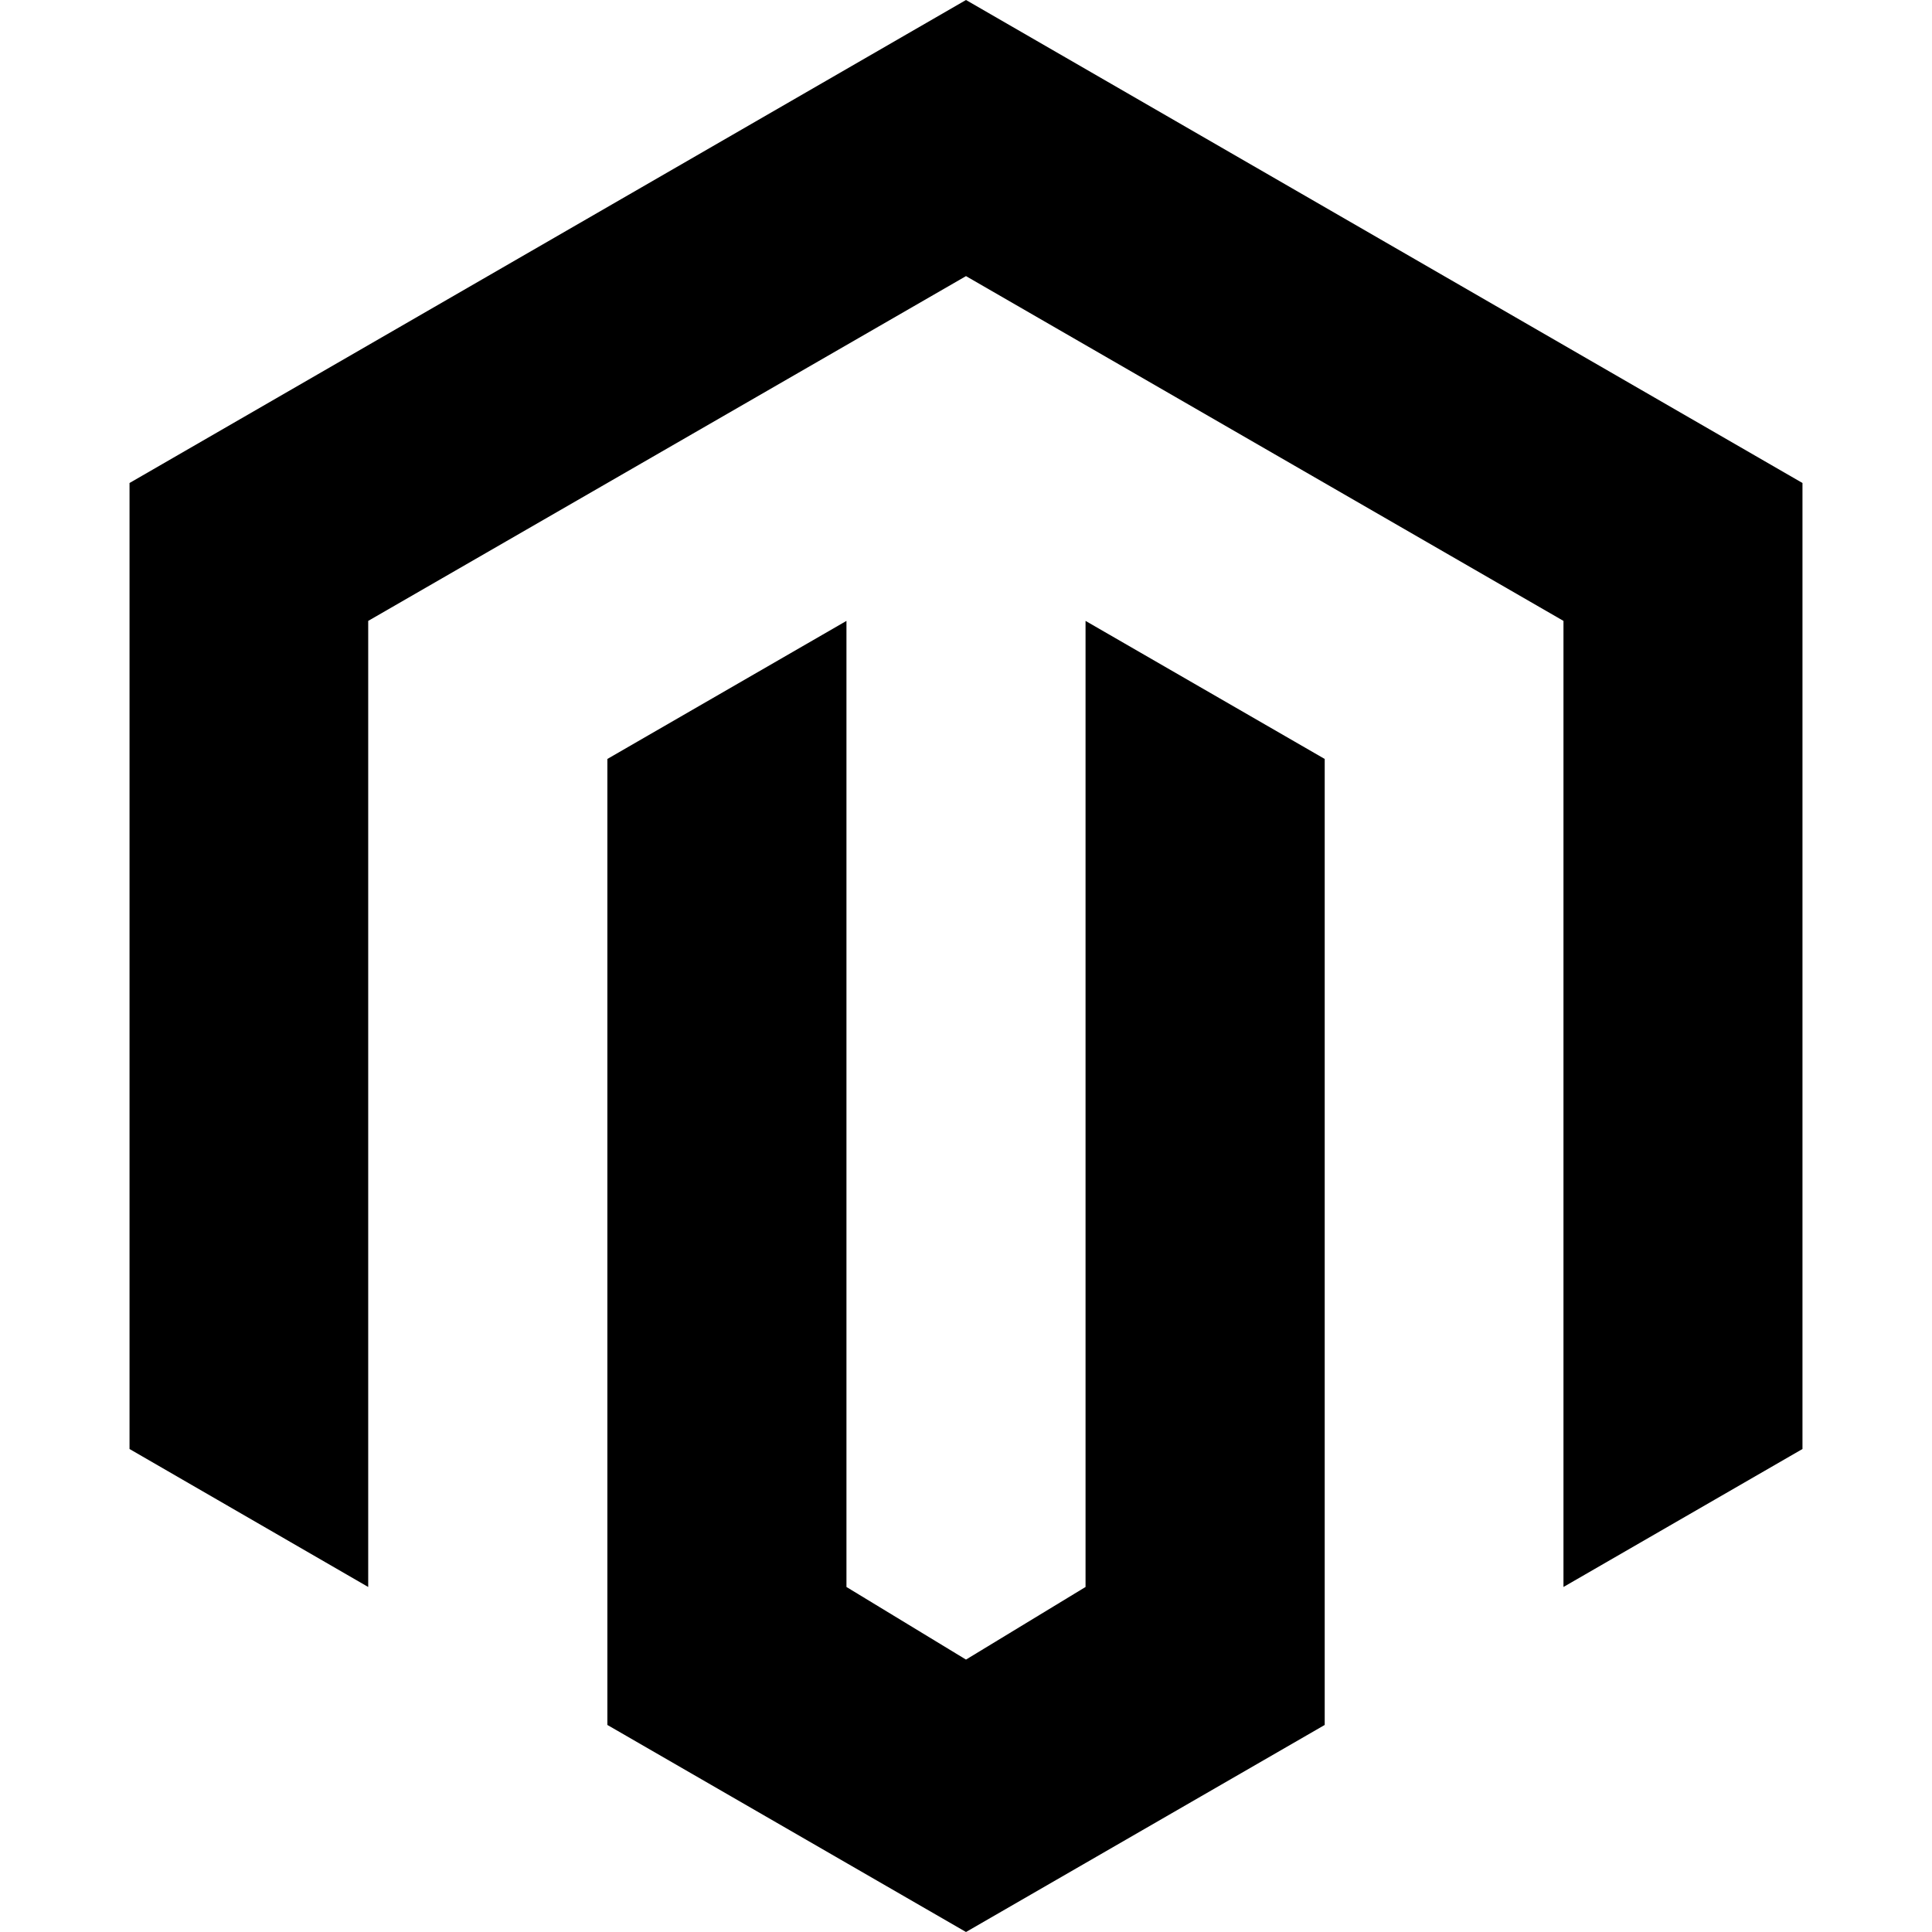
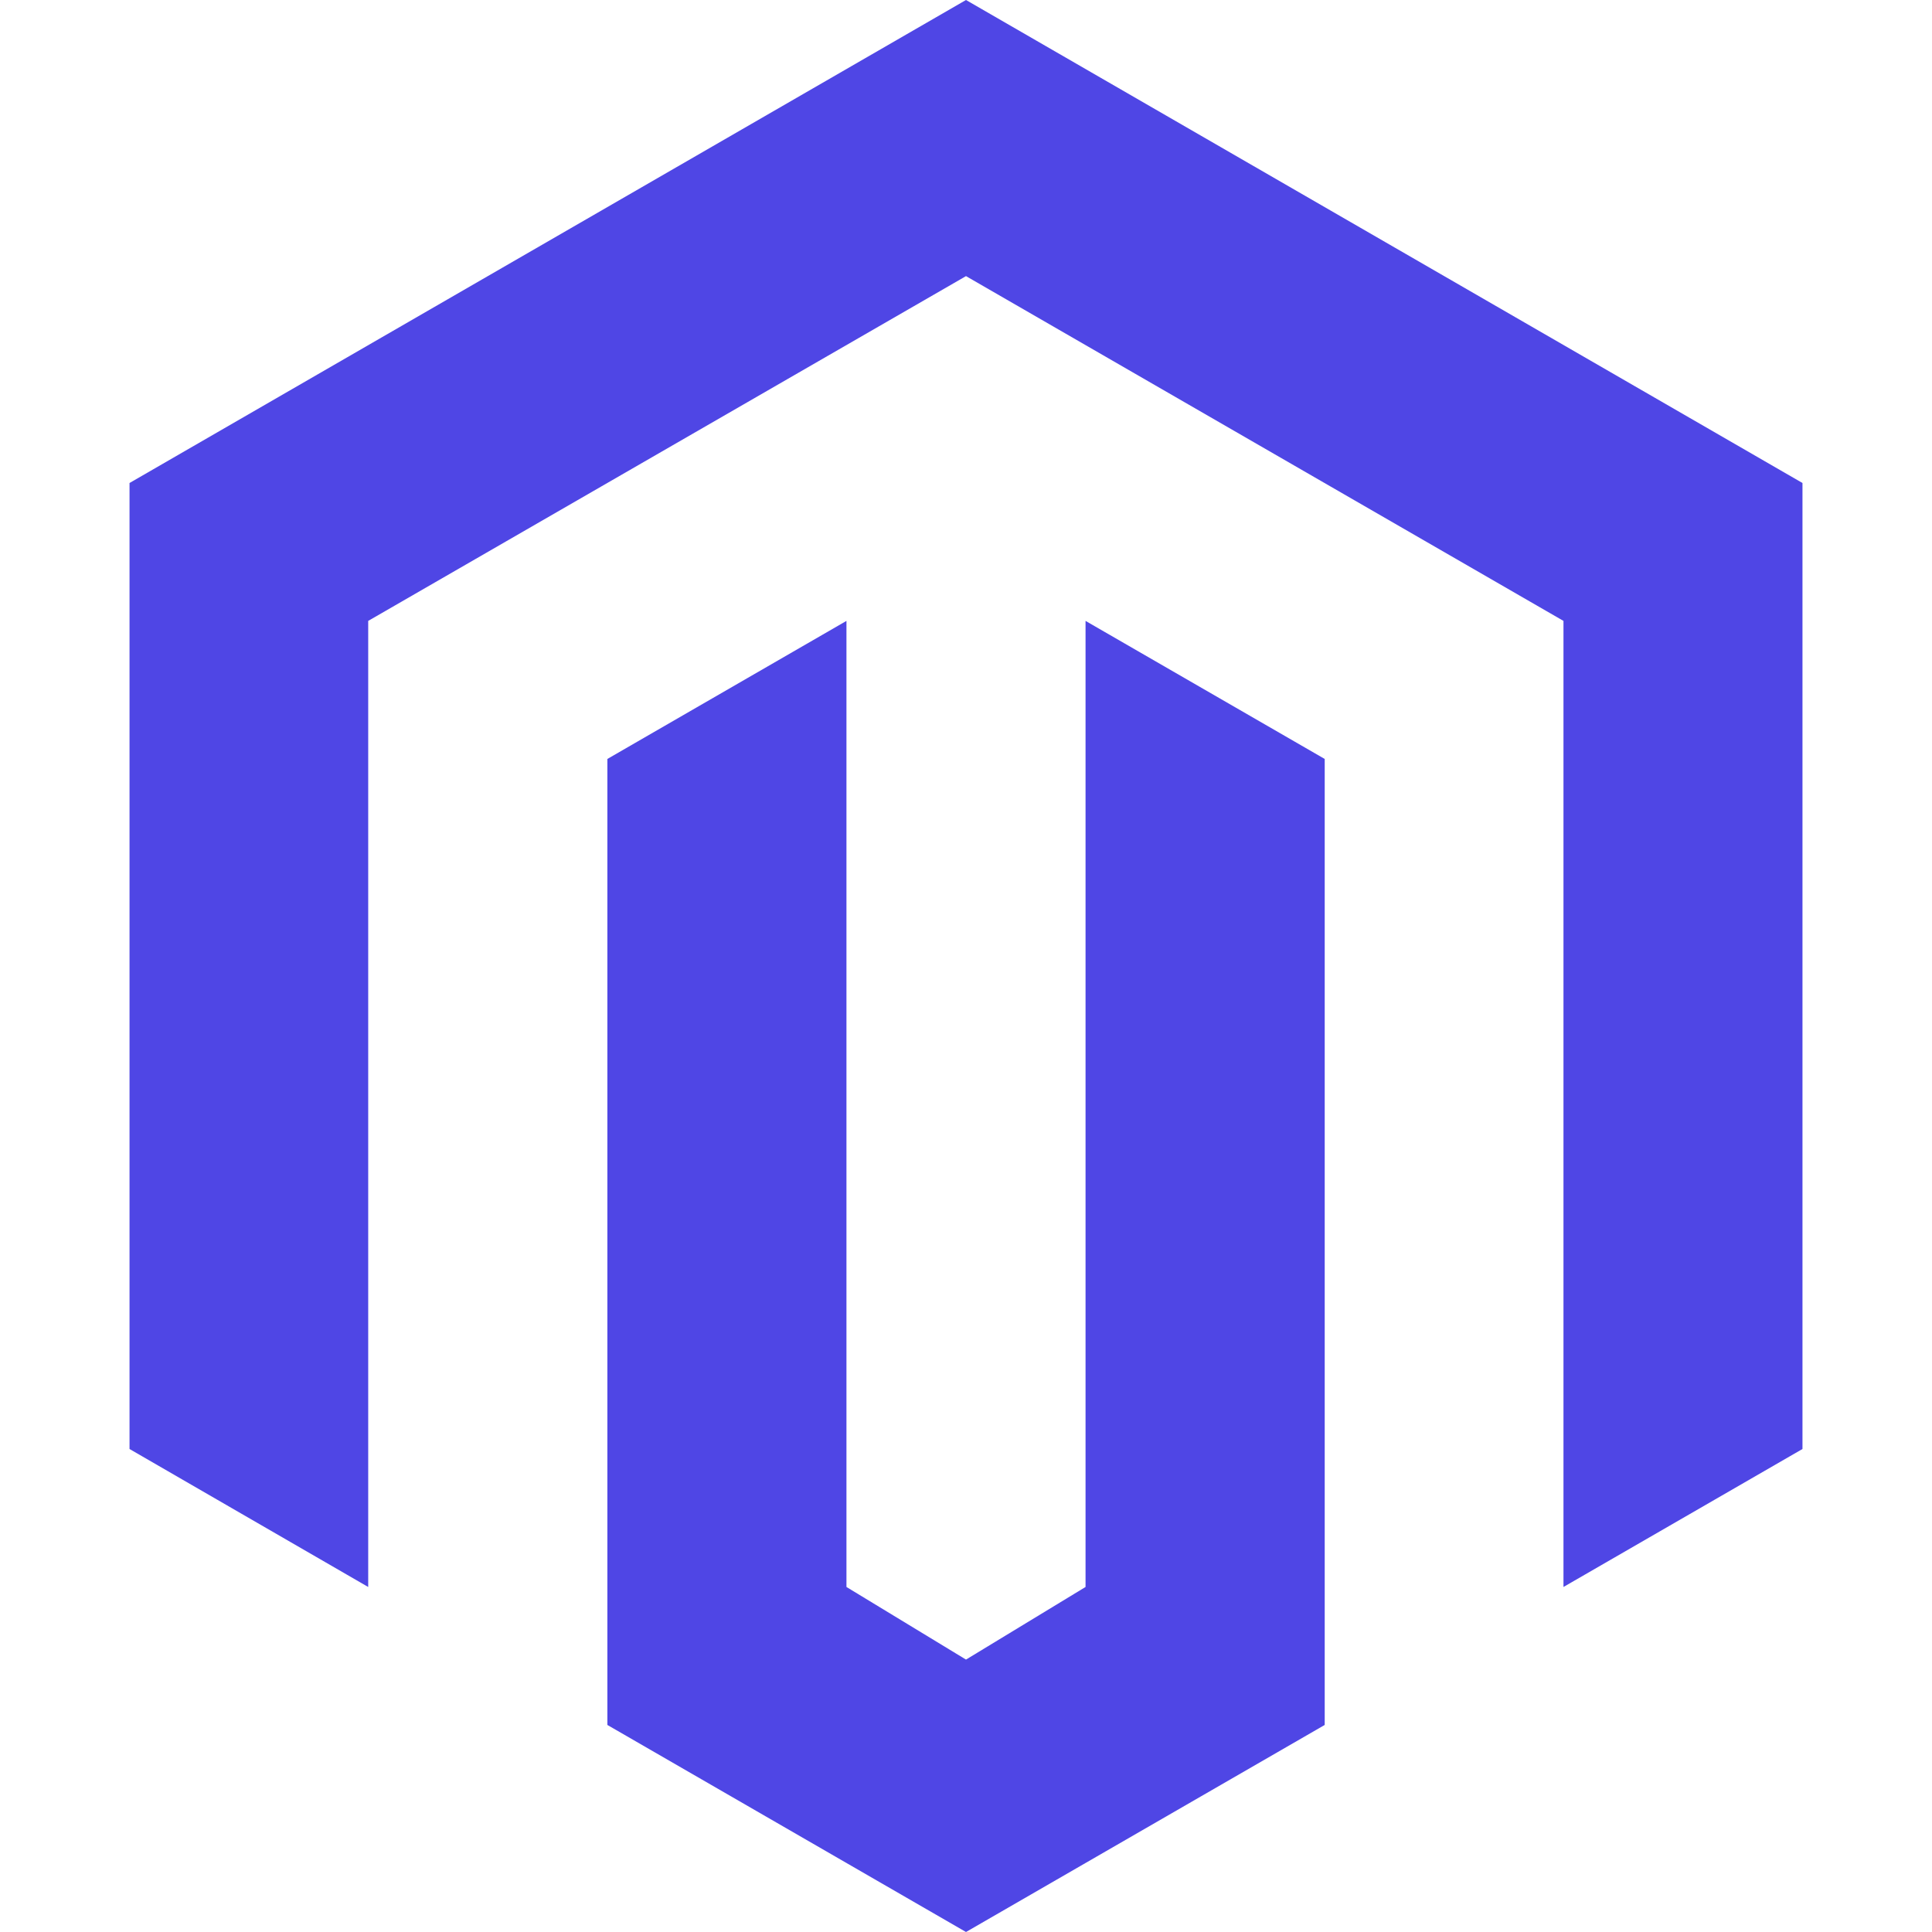
- <svg xmlns="http://www.w3.org/2000/svg" width="24" height="24" preserveAspectRatio="xMidYMid meet" role="img" viewBox="0 0 24 24">
+ <svg xmlns="http://www.w3.org/2000/svg" width="24" height="24" preserveAspectRatio="xMidYMid meet" fill="#4f46e5" role="img" viewBox="0 0 24 24">
  <path d="M12 24l-4.455-2.572v-12l2.97-1.715v12.001l1.485.902 1.485-.902V7.713l2.971 1.715v12L12 24zM22.391 6v12l-2.969 1.714V7.713L12 3.43 4.574 7.713v12.001L1.609 18V6L12 0l10.391 6z" />
</svg>
